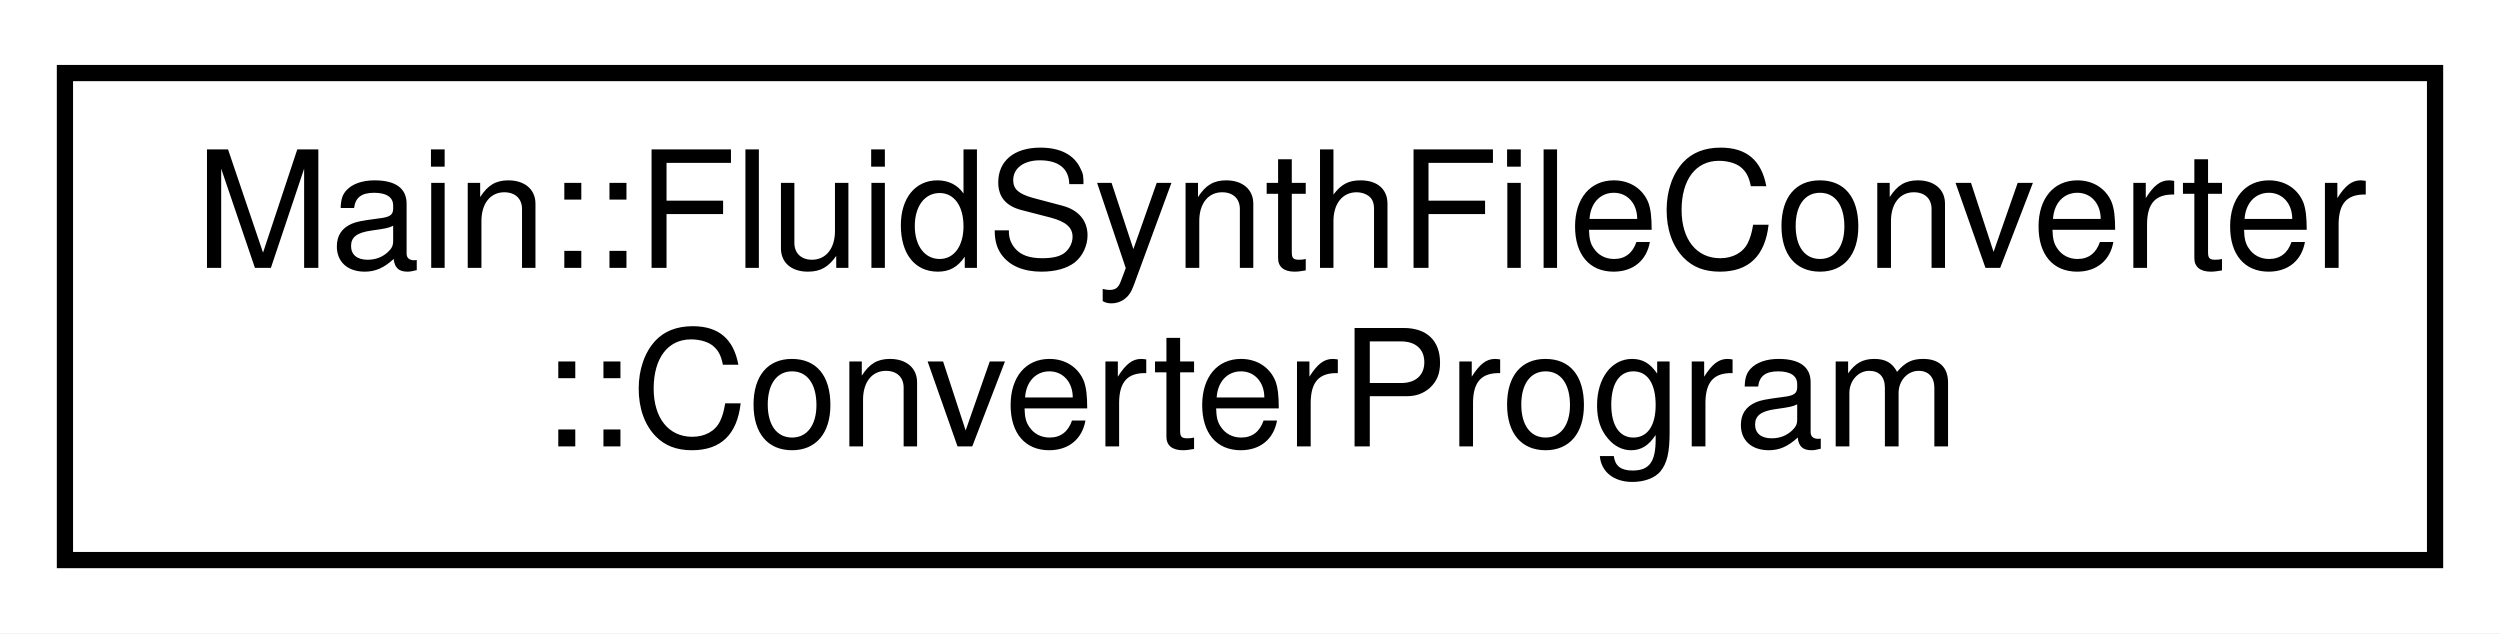
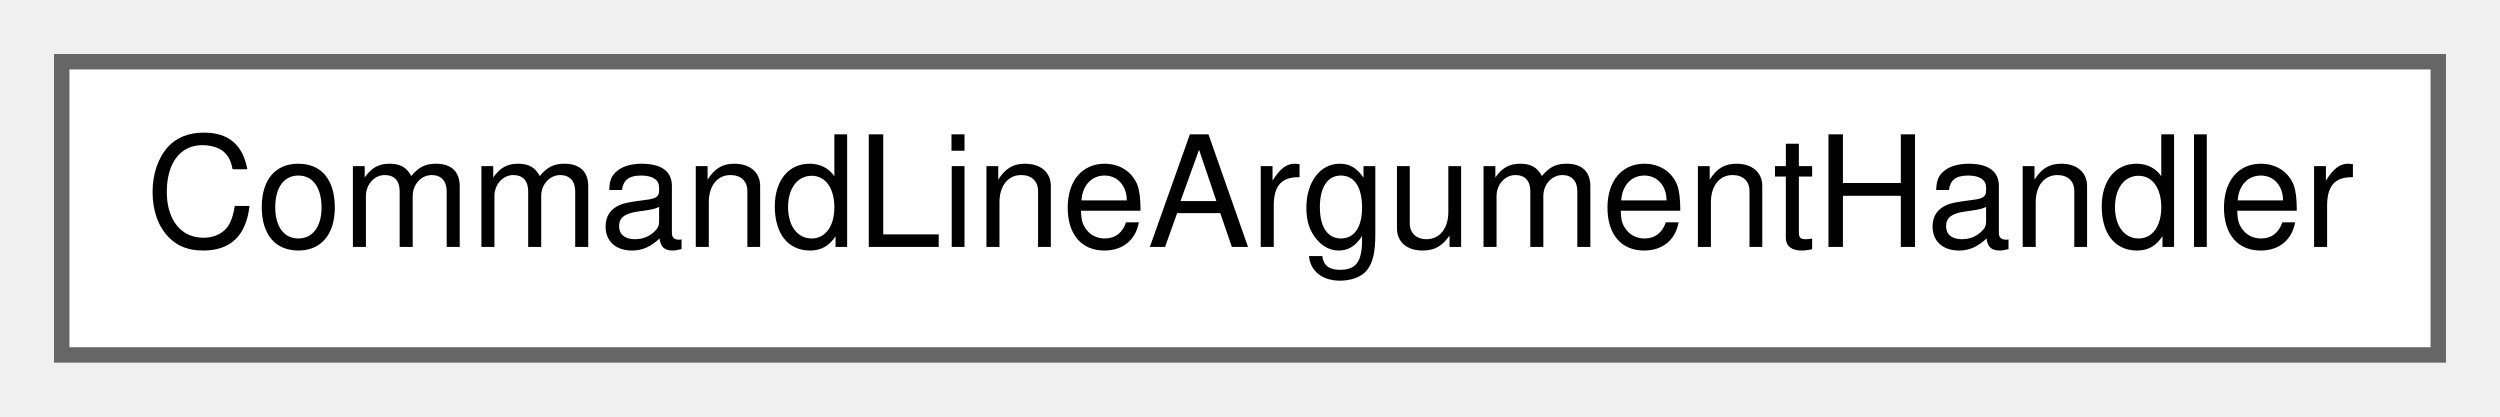
- <svg xmlns="http://www.w3.org/2000/svg" xmlns:xlink="http://www.w3.org/1999/xlink" width="154pt" height="39pt" viewBox="0.00 0.00 154.00 39.00">
-   <g id="graph0" class="graph" transform="scale(1 1) rotate(0) translate(4 35)">
-     <polygon fill="white" stroke="transparent" points="-4,4 -4,-35 150,-35 150,4 -4,4" />
-     <g id="node1" class="node">
-       <g id="a_node1">
-         <a xlink:href="struct_main_1_1_fluid_synth_file_converter_1_1_converter_program.html" target="_top" xlink:title="Simple class wrapper around the main conversion function converting a MIDI file into a wave file usin...">
-           <polygon fill="white" stroke="black" points="0,-0.5 0,-30.5 146,-30.5 146,-0.5 0,-0.5" />
-           <text text-anchor="start" x="8" y="-18.5" font-family="Helvetica,sans-Serif" font-size="10.00">Main::FluidSynthFileConverter</text>
-           <text text-anchor="middle" x="73" y="-7.5" font-family="Helvetica,sans-Serif" font-size="10.00">::ConverterProgram</text>
+ <svg xmlns="http://www.w3.org/2000/svg" xmlns:xlink="http://www.w3.org/1999/xlink" width="162pt" height="27pt" viewBox="0.00 0.00 162.00 27.00">
+   <g id="graph0" class="graph" transform="scale(1 1) rotate(0) translate(4 23)">
+     <g id="Node000000" class="node">
+       <g id="a_Node000000">
+         <a xlink:href="struct_command_line_argument_handler.html" target="_top" xlink:title="A CommandLineArgumentHandler object is able to convert command-line arguments into a list of abstract...">
+           <polygon fill="white" stroke="#666666" points="154,-19 0,-19 0,0 154,0 154,-19" />
+           <text text-anchor="middle" x="77" y="-7" font-family="Helvetica,sans-Serif" font-size="10.00">CommandLineArgumentHandler</text>
        </a>
      </g>
    </g>
  </g>
</svg>
